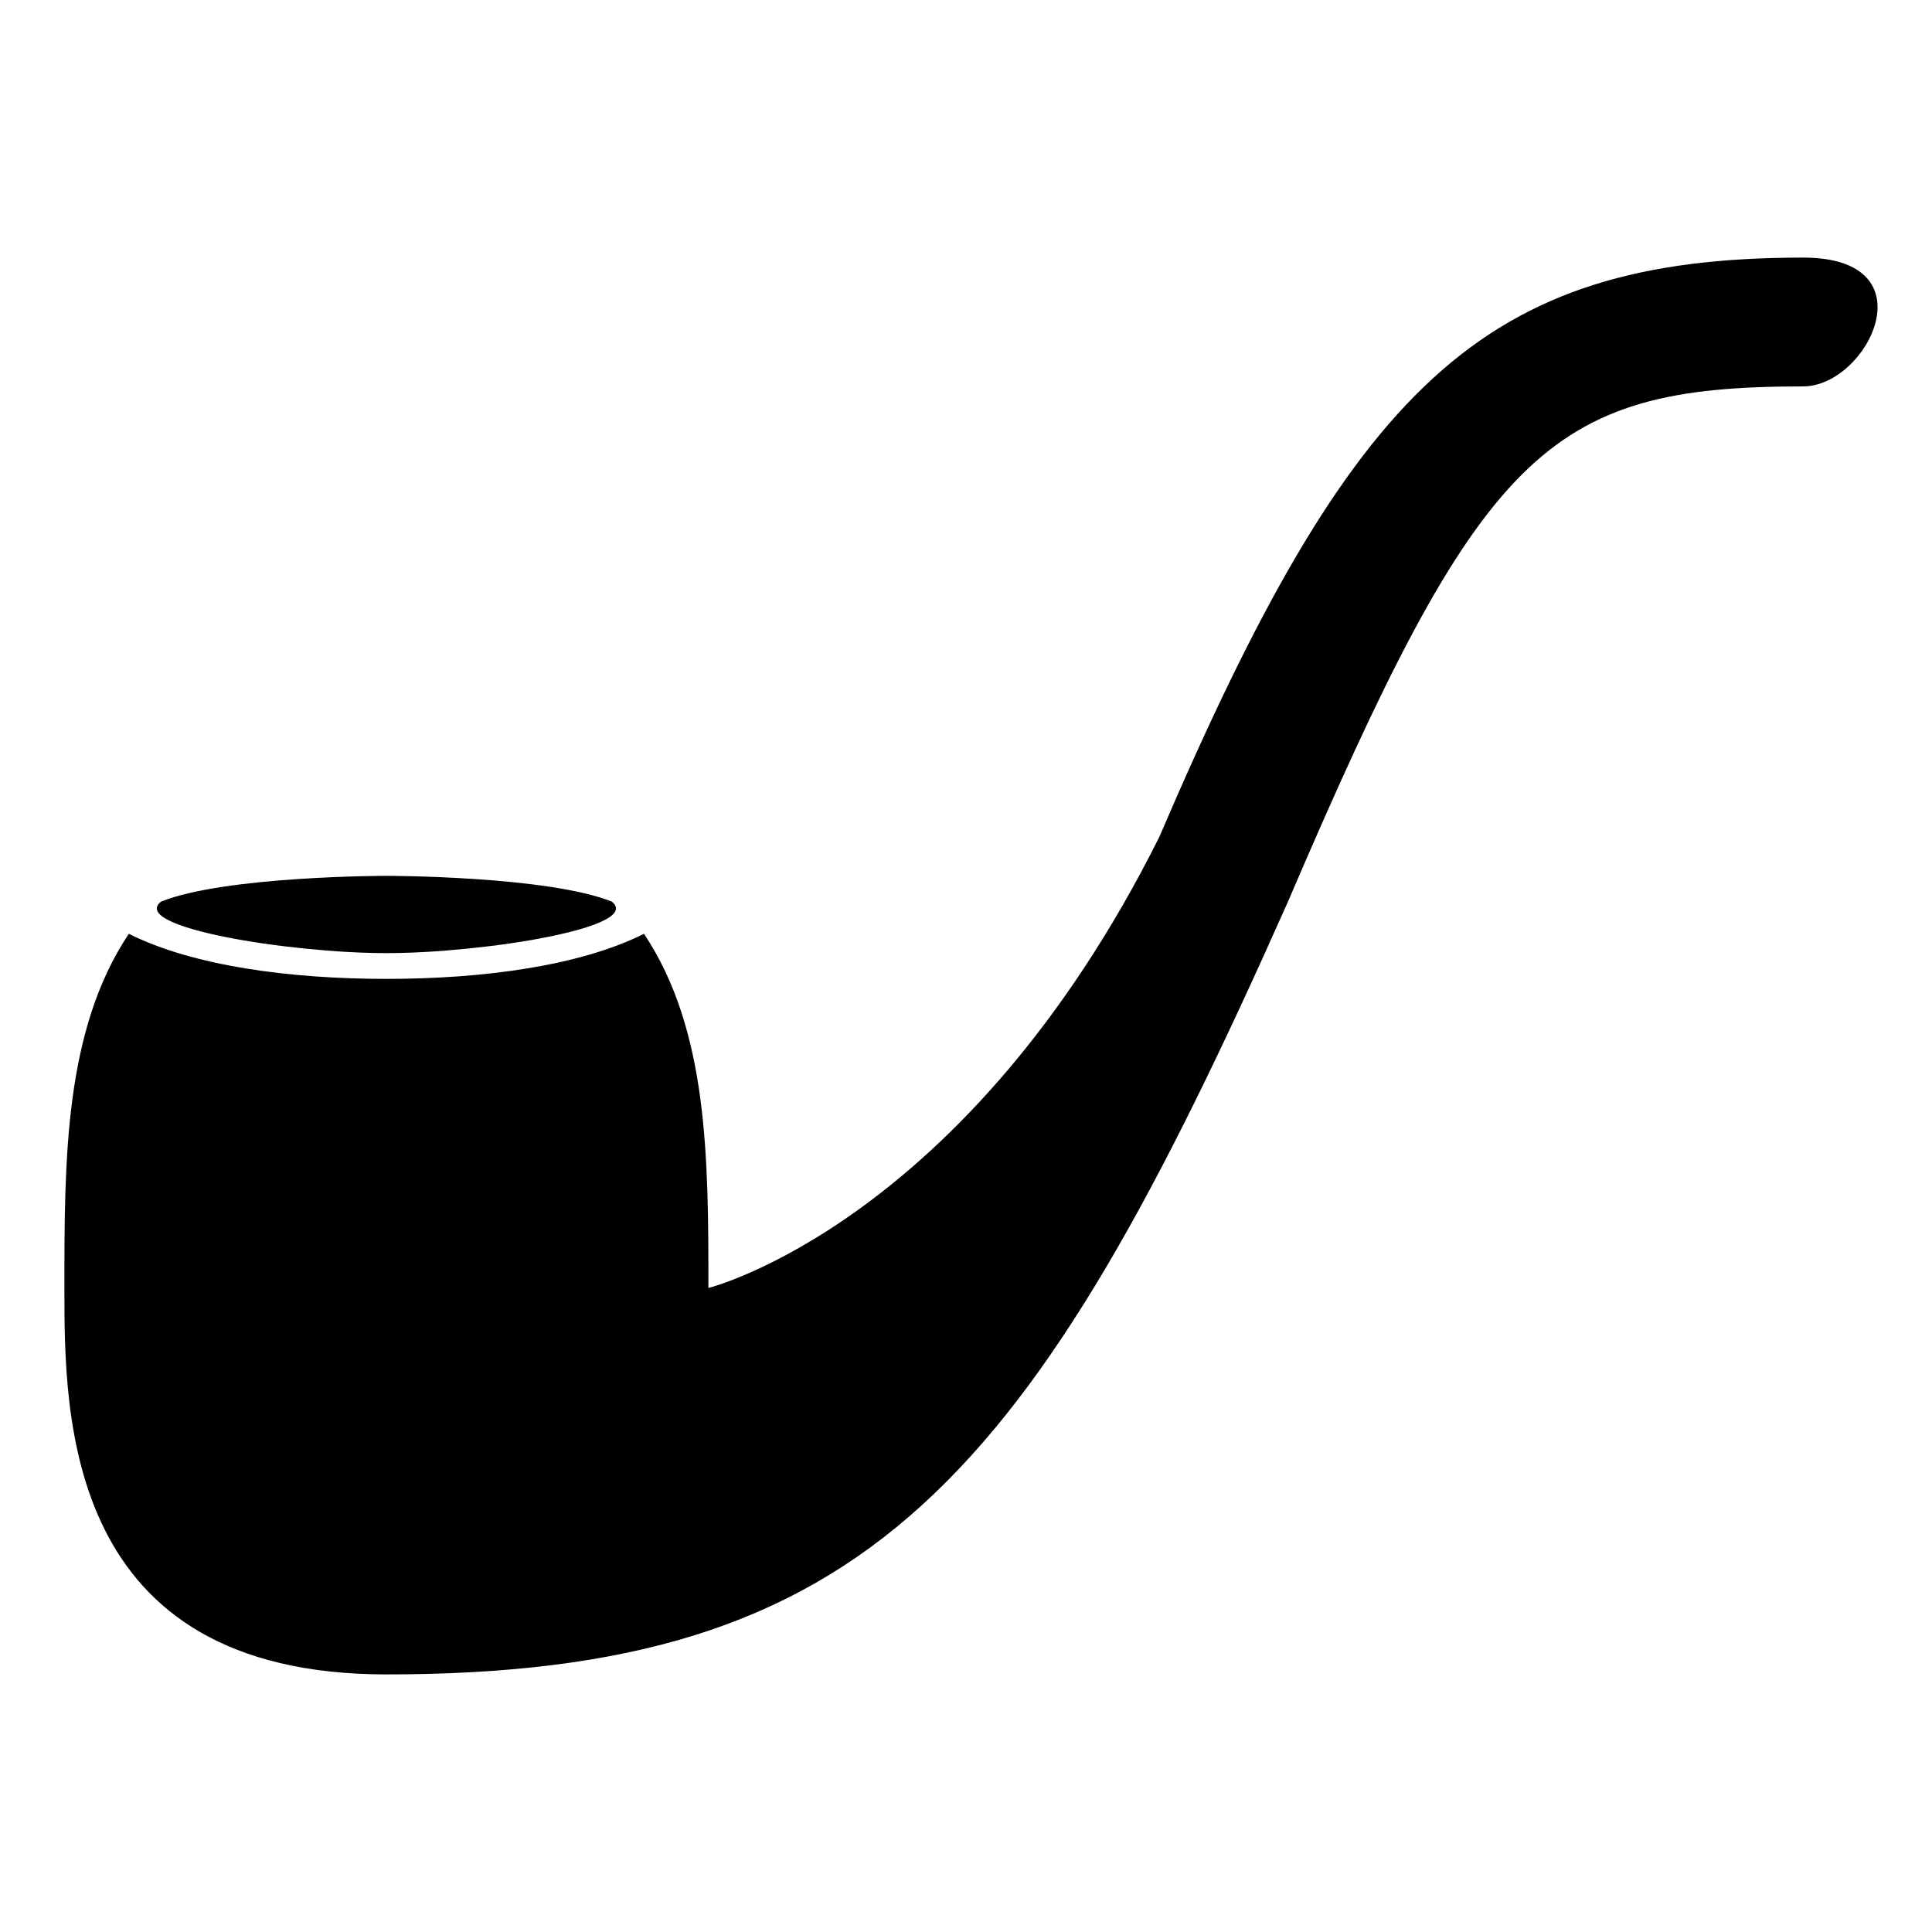
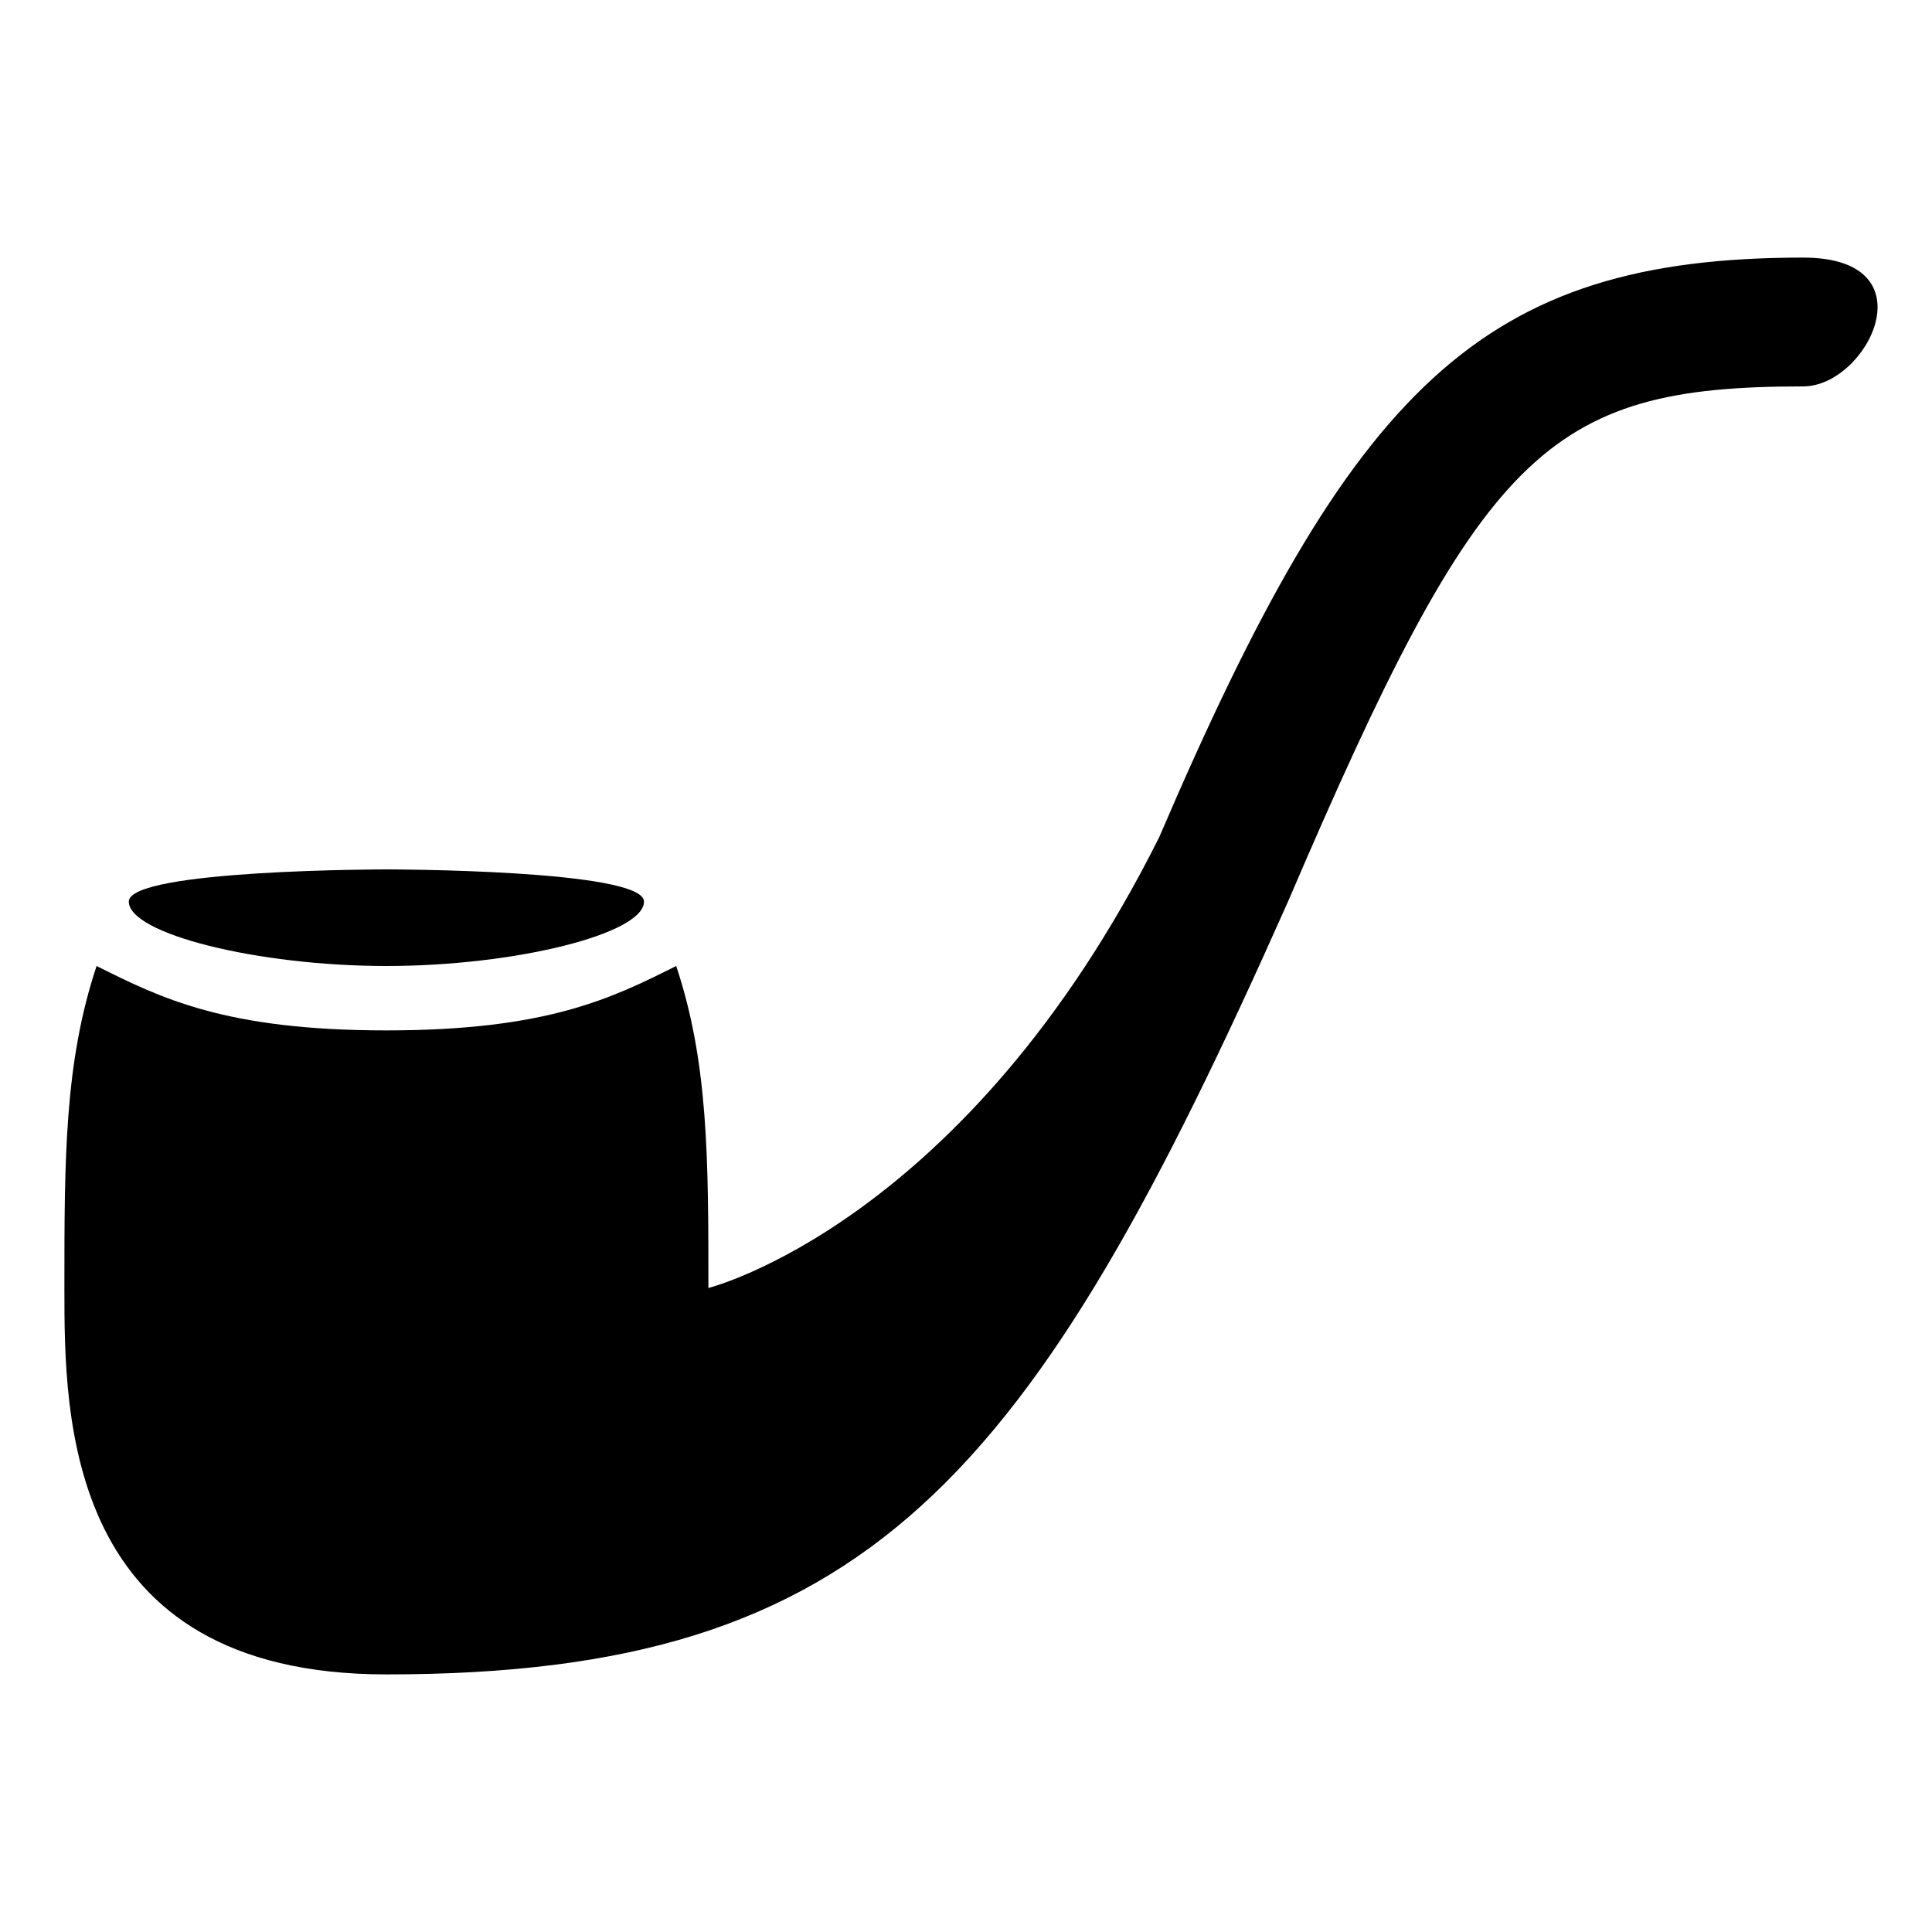
<svg xmlns="http://www.w3.org/2000/svg" version="1.1" x="0" y="0" width="15" height="15" viewBox="0 0 15 15">
-   <path d="M14,2 C15,2 14.5,3 14,3 C12,3 11.5,3.5 10,7 C8,11.5 6.75,13 3,13 C0.5,13 0.5,11 0.5,10 C0.5,9 0.5,8 1,7.25 C1.5,7.5 2.25,7.6 3,7.6 C3.75,7.6 4.5,7.5 5,7.25 C5.5,8 5.5,9 5.5,10 C5.5,10 7.5,9.5 9,6.5 C10.5,3 11.5,2 14,2 z M4.75,7 C4.25,6.8 3,6.8 3,6.8 C3,6.8 1.75,6.8 1.25,7 C1,7.2 2.25,7.4 3,7.4 C3.75,7.4 5,7.2 4.75,7 z" />
+   <path d="M14,2 C15,2 14.5,3 14,3 C12,3 11.5,3.5 10,7 C8,11.5 6.75,13 3,13 C0.5,13 0.5,11 0.5,10 C0.5,9 0.5,8.25 0.75,7.5 C1.25,7.75 1.75,8 3,8 C4.25,8 4.75,7.75 5.25,7.5 C5.5,8.25 5.5,9 5.5,10 C5.5,10 7.5,9.5 9,6.5 C10.5,3 11.5,2 14,2 z M5,7 C5,6.75 3,6.75 3,6.75 C3,6.75 1,6.75 1,7 C1,7.25 2,7.5 3,7.5 C4,7.5 5,7.25 5,7 z" />
</svg>
